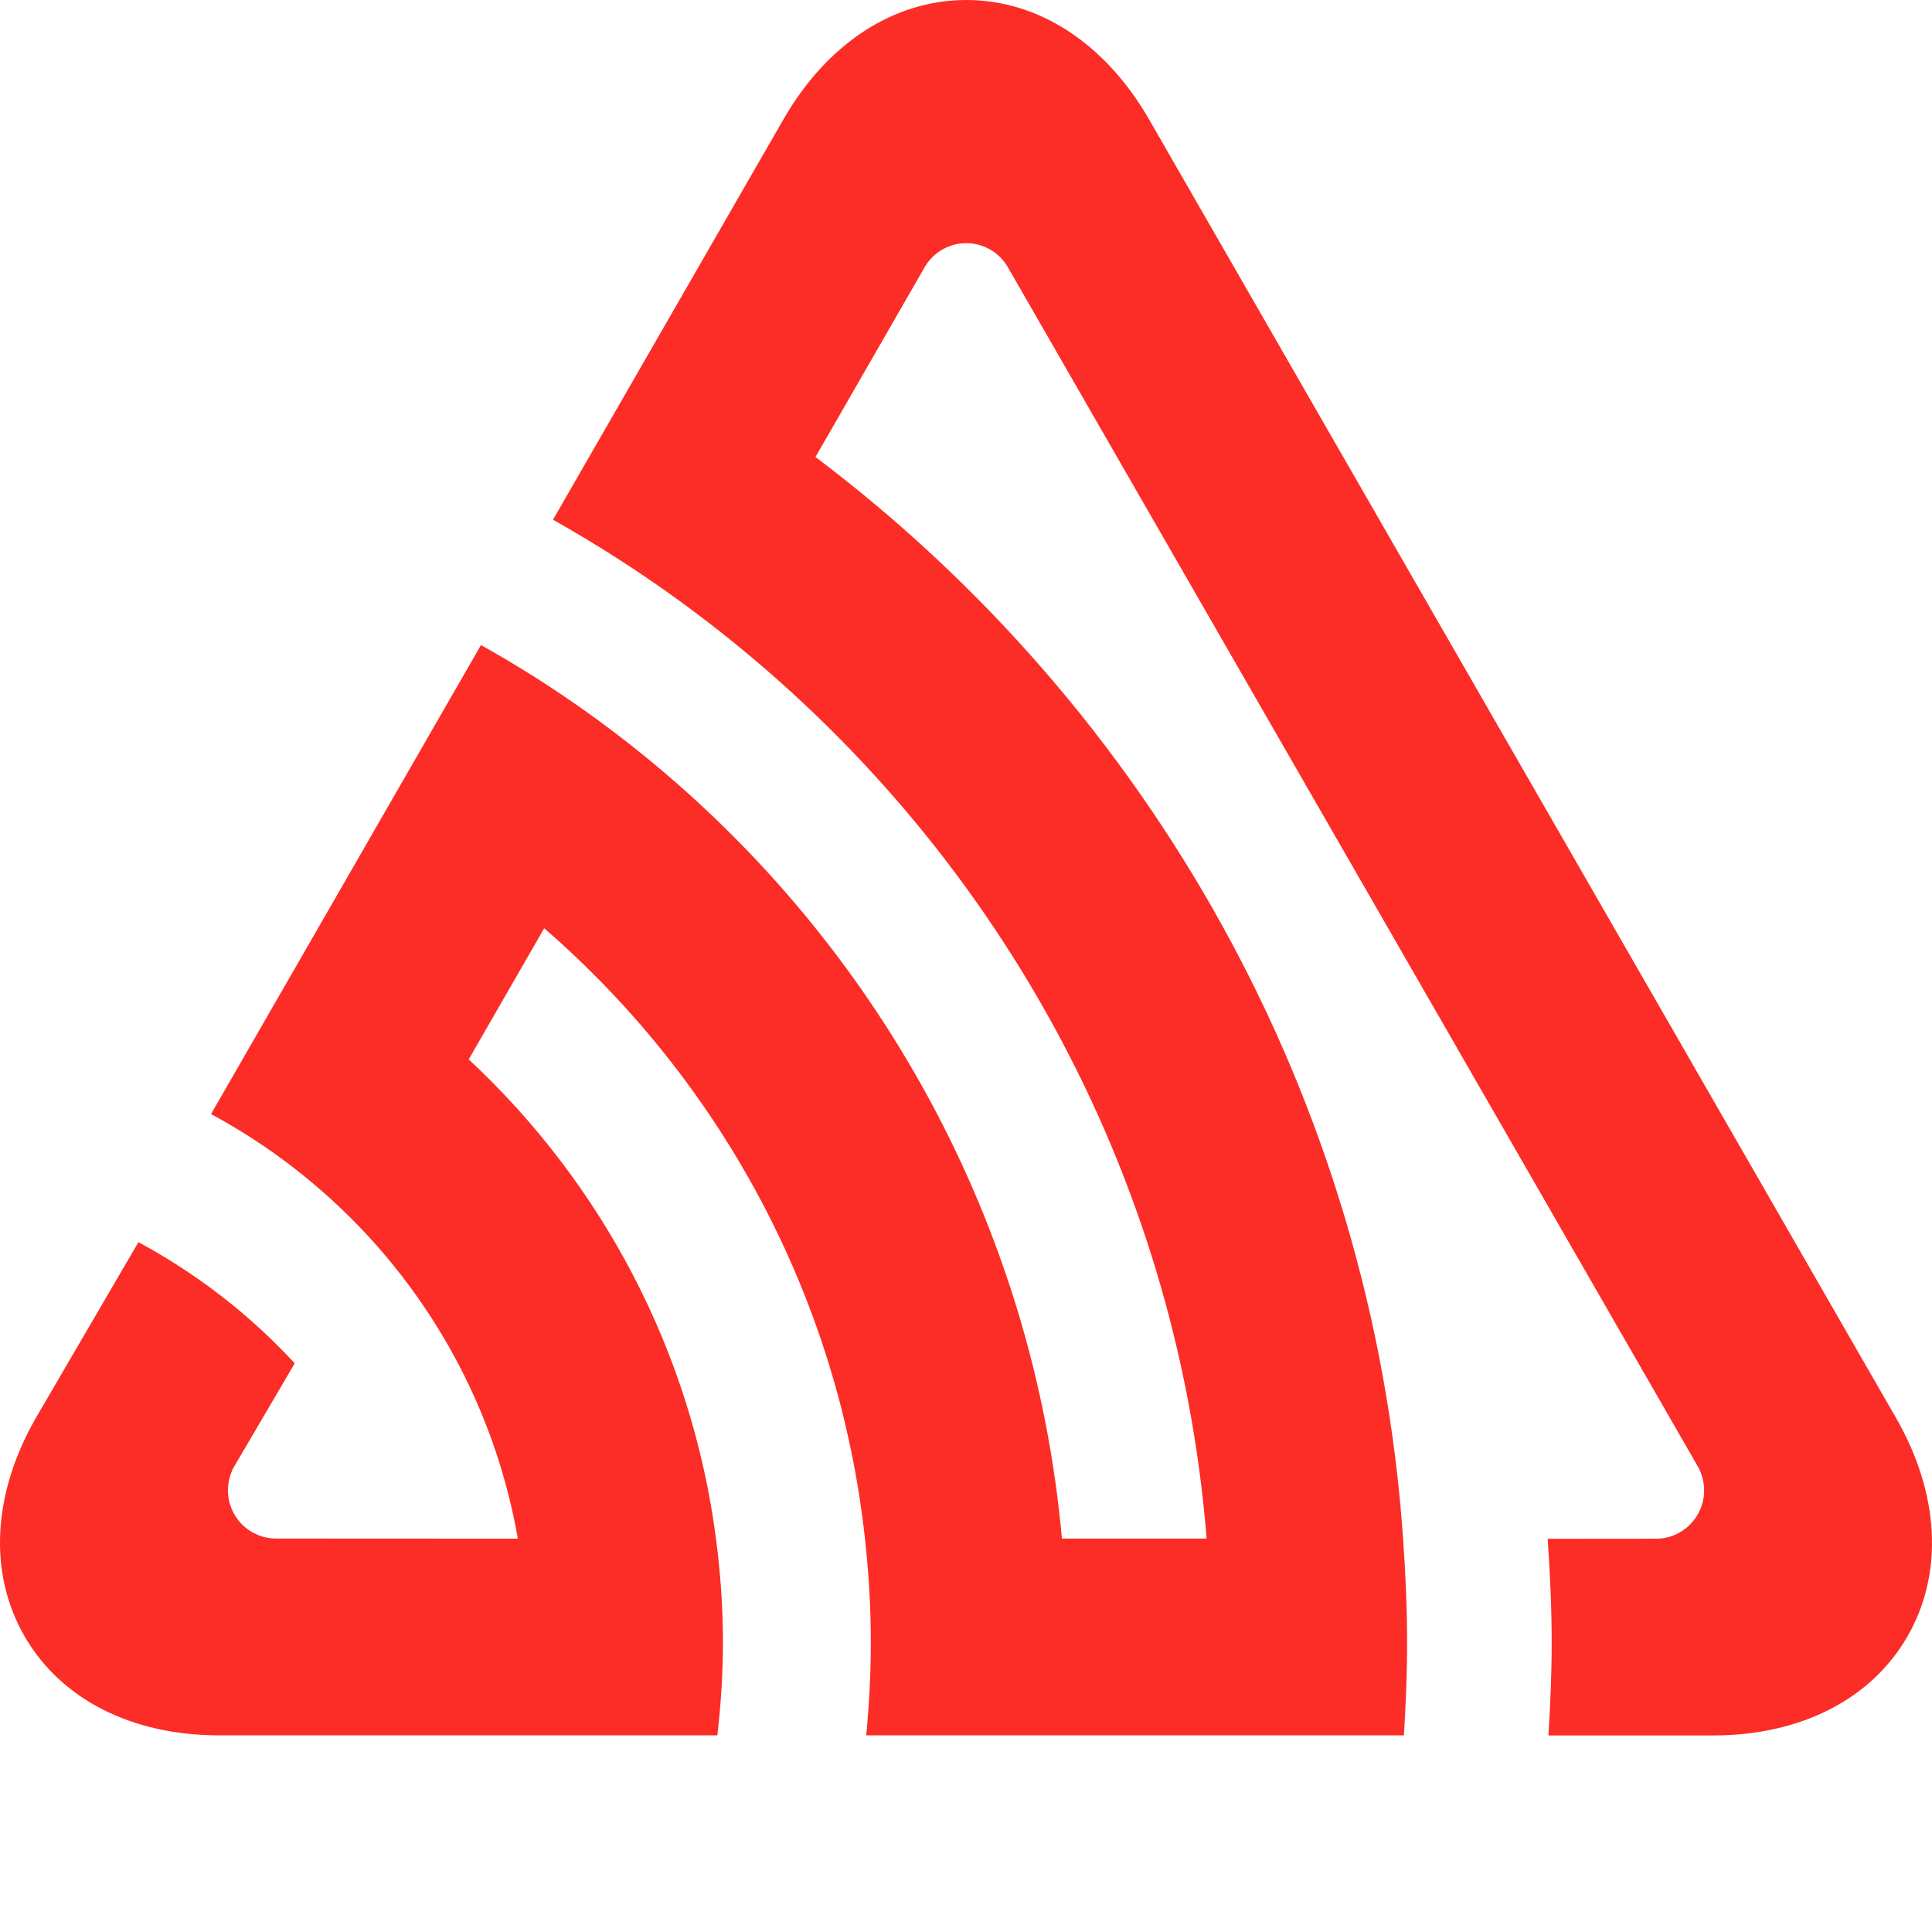
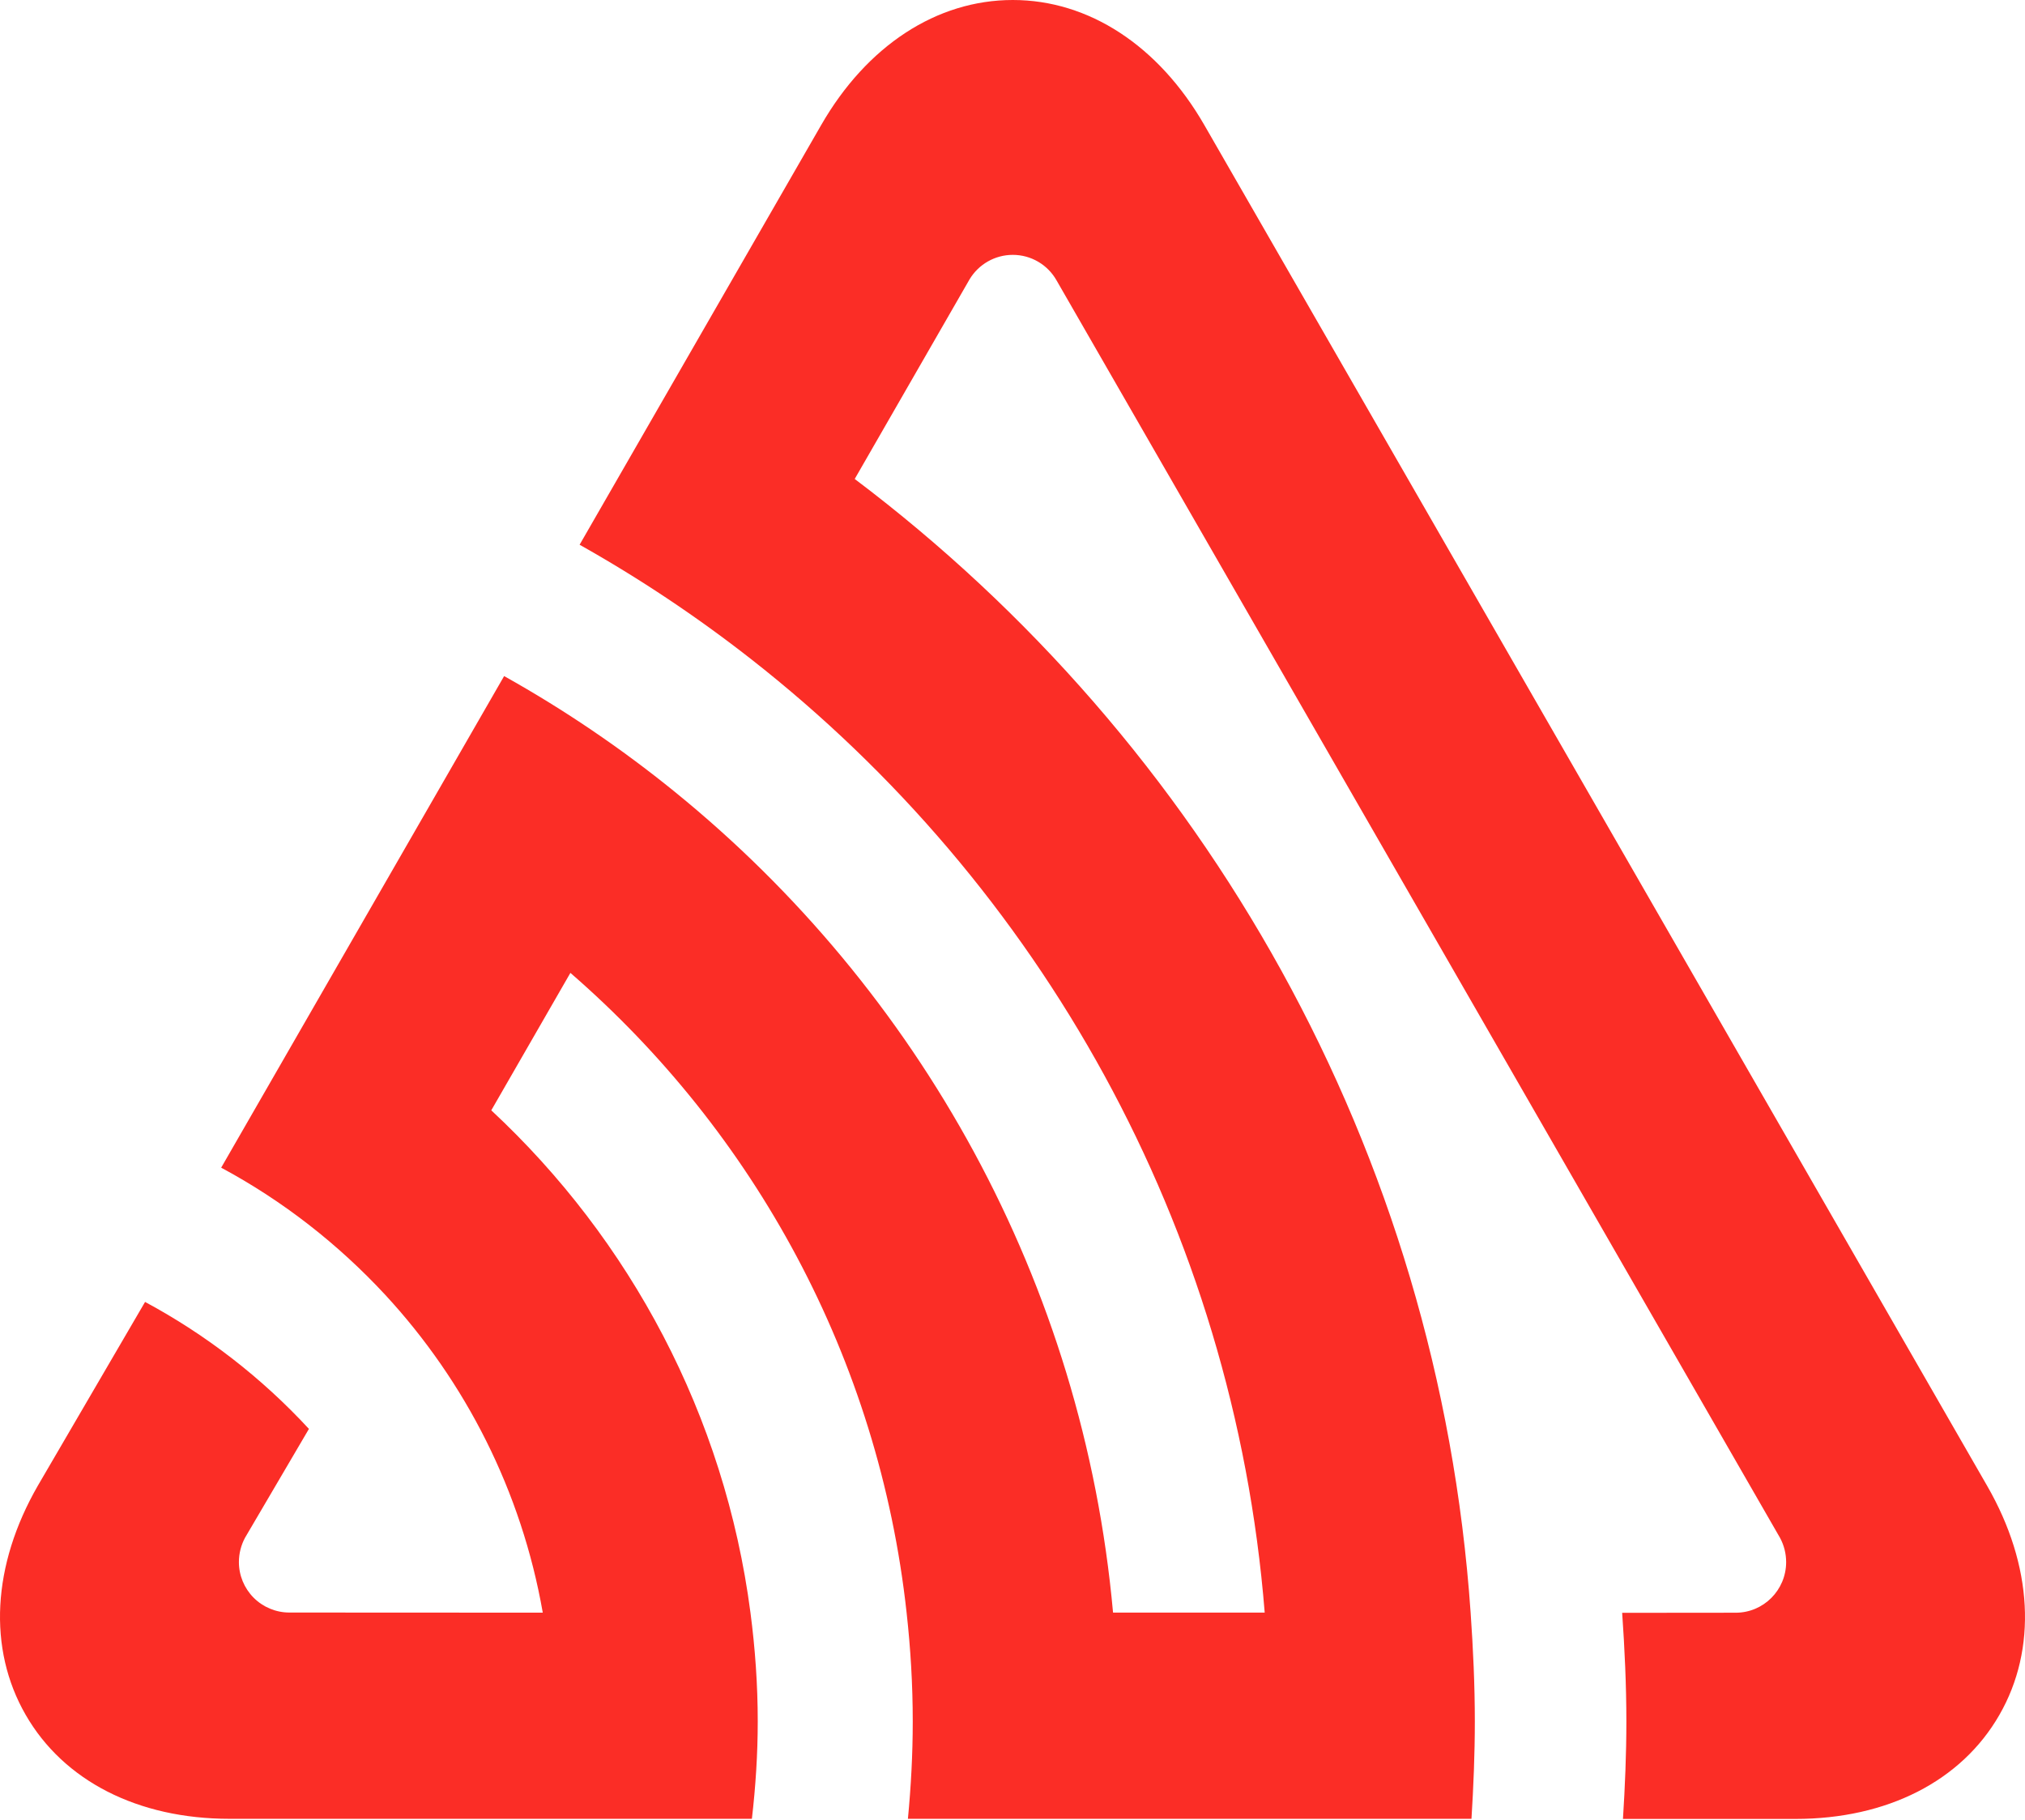
- <svg xmlns="http://www.w3.org/2000/svg" width="24" height="24" viewBox="0 0 256 230" preserveAspectRatio="xMinYMin meet">
+ <svg xmlns="http://www.w3.org/2000/svg" viewBox="0 0 256 230">
  <path d="M251.22 187.856c5.785 10.045 6.345 20.608 1.538 28.958-4.8 8.357-14.192 13.143-25.768 13.143h-21.816c.259-4.068.431-8.17.431-12.302 0-4.628-.215-9.198-.531-13.754l14.35-.014c3.528 0 6.38-2.867 6.38-6.403a6.46 6.46 0 0 0-.768-3.053l-91.46-158.97a6.349 6.349 0 0 0-5.54-3.24 6.374 6.374 0 0 0-5.461 3.09l-14.522 25.243c44.134 33.27 73.804 84.813 77.864 143.333.316 4.548.531 9.119.531 13.753 0 4.132-.172 8.228-.424 12.302h-71.246c.388-4.053.611-8.148.611-12.302 0-4.649-.273-9.233-.776-13.753-3.52-32.206-19.286-60.748-42.503-80.89l-10.003 17.376c17.54 16.325 29.512 38.558 32.767 63.514.59 4.505.92 9.09.92 13.753 0 4.154-.273 8.264-.74 12.302H29.01c-11.576 0-20.968-4.793-25.768-13.15-4.807-8.35-4.247-18.905 1.538-28.958l13.56-23.238a79.42 79.42 0 0 1 20.715 16.052l-8.083 13.768a6.523 6.523 0 0 0-.77 3.054 6.383 6.383 0 0 0 6.382 6.395l32.033.015c-2.687-15.356-9.772-29.21-19.918-40.183-5.979-6.445-12.963-11.9-20.738-16.074l35.77-62.15a151.427 151.427 0 0 1 21.564 14.624c30.827 25.013 51.644 61.955 55.416 103.776h19.172c-3.91-48.892-28.477-92.006-64.937-120.548a171.205 171.205 0 0 0-21.672-14.457l30.532-53.045C109.583 5.77 118.42 0 128.036 0c9.607 0 18.438 5.77 24.223 15.823l98.961 172.033z" fill="#FB2D26" />
</svg>
